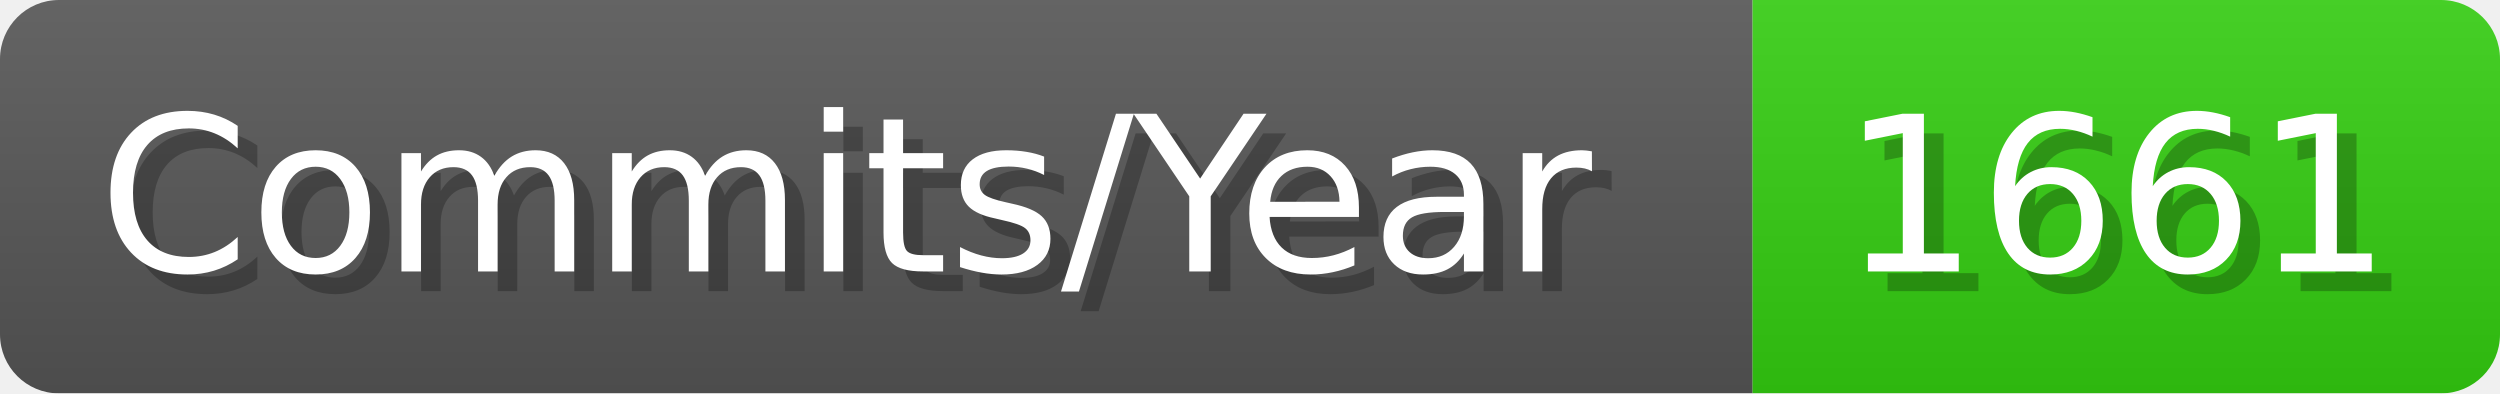
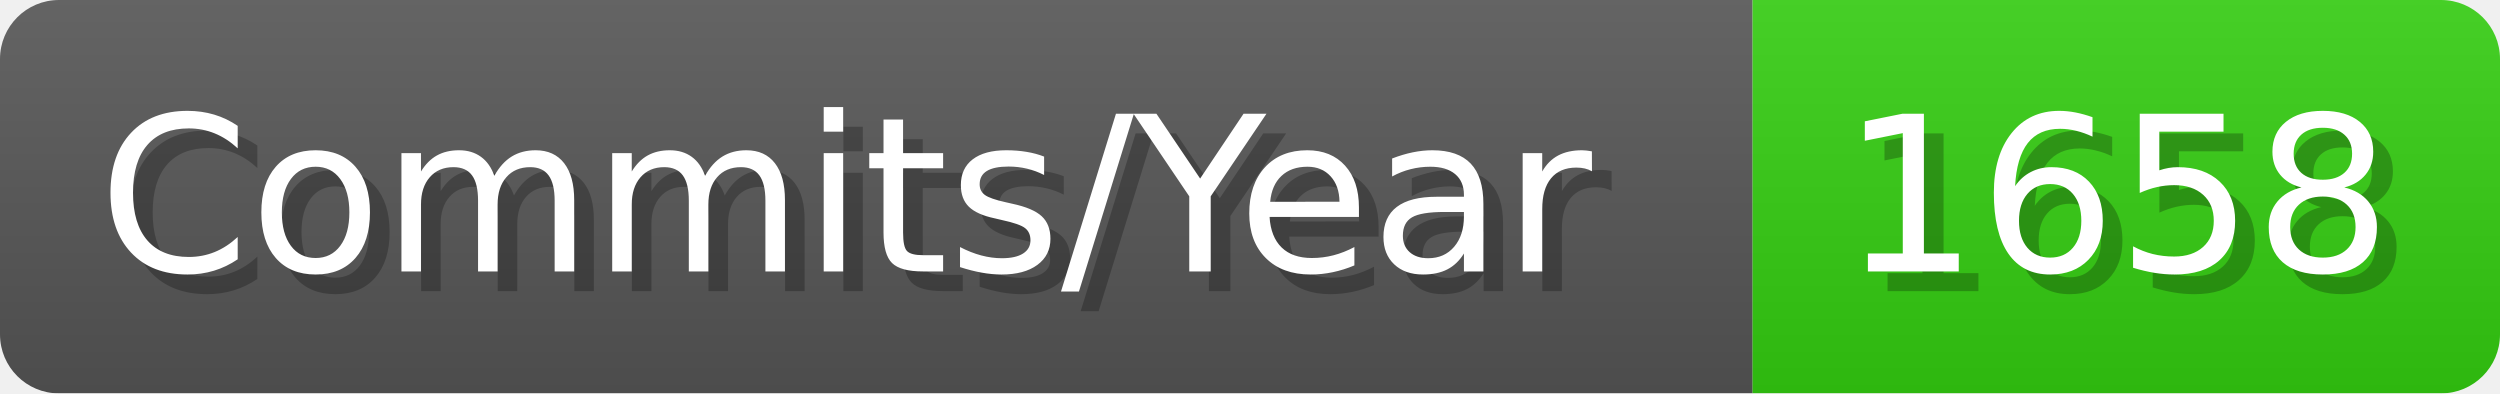
- <svg xmlns="http://www.w3.org/2000/svg" width="127.1" height="20" viewBox="0 0 1271 200" role="img" aria-label="Commits/Year: 1661">
+ <svg xmlns="http://www.w3.org/2000/svg" width="127.1" height="20" viewBox="0 0 1271 200" role="img" aria-label="Commits/Year: 1658">
  <linearGradient id="aUPdi" x2="0" y2="100%">
    <stop offset="0" stop-opacity=".1" stop-color="#EEE" />
    <stop offset="1" stop-opacity=".1" />
  </linearGradient>
  <mask id="WfAiQ">
    <rect width="1271" height="200" rx="30" fill="#FFF" />
  </mask>
  <g mask="url(#WfAiQ)">
    <rect width="891" height="200" fill="#555" />
    <rect width="380" height="200" fill="#3C1" x="891" />
    <rect width="1271" height="200" fill="url(#aUPdi)" />
  </g>
  <g aria-hidden="true" fill="#fff" text-anchor="start" font-family="Verdana,DejaVu Sans,sans-serif" font-size="110">
    <text x="60" y="148" textLength="791" fill="#000" opacity="0.25">Commits/Year</text>
    <text x="50" y="138" textLength="791">Commits/Year</text>
-     <text x="946" y="148" textLength="280" fill="#000" opacity="0.25">1661</text>
-     <text x="936" y="138" textLength="280">1661</text>
+     <text x="946" y="148" textLength="280" fill="#000" opacity="0.25">1658</text>
+     <text x="936" y="138" textLength="280">1658</text>
  </g>
</svg>
